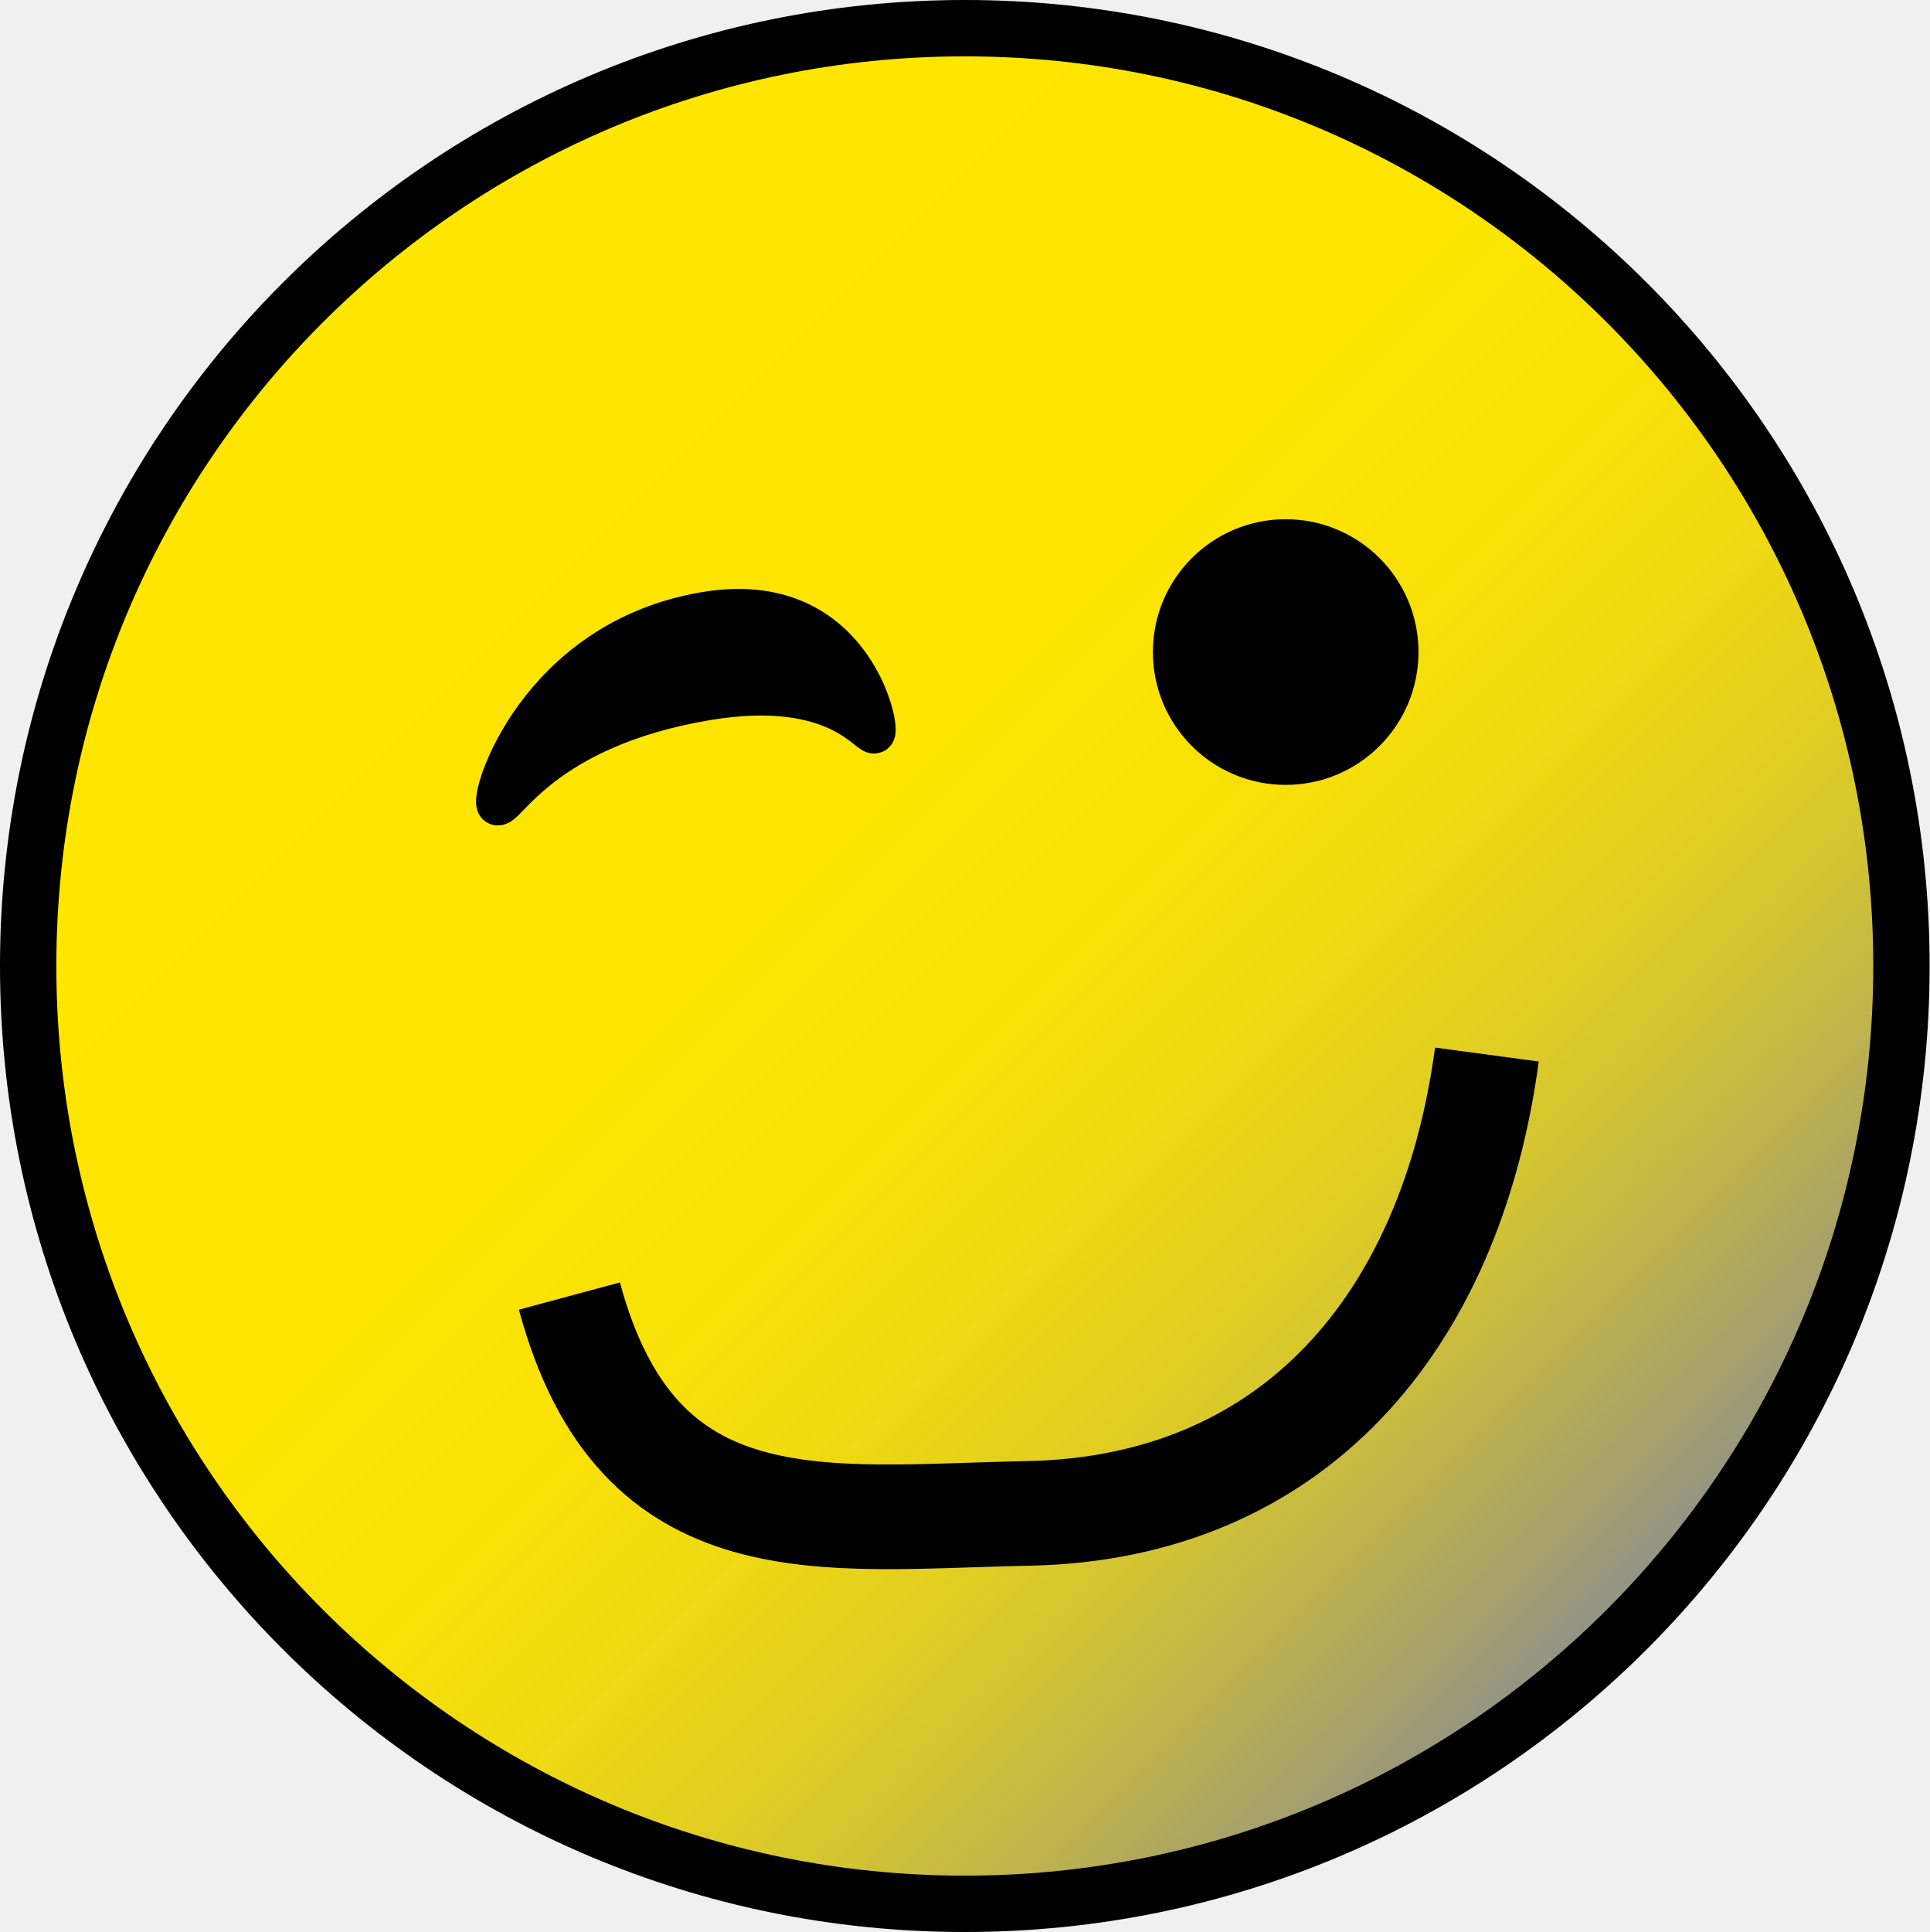
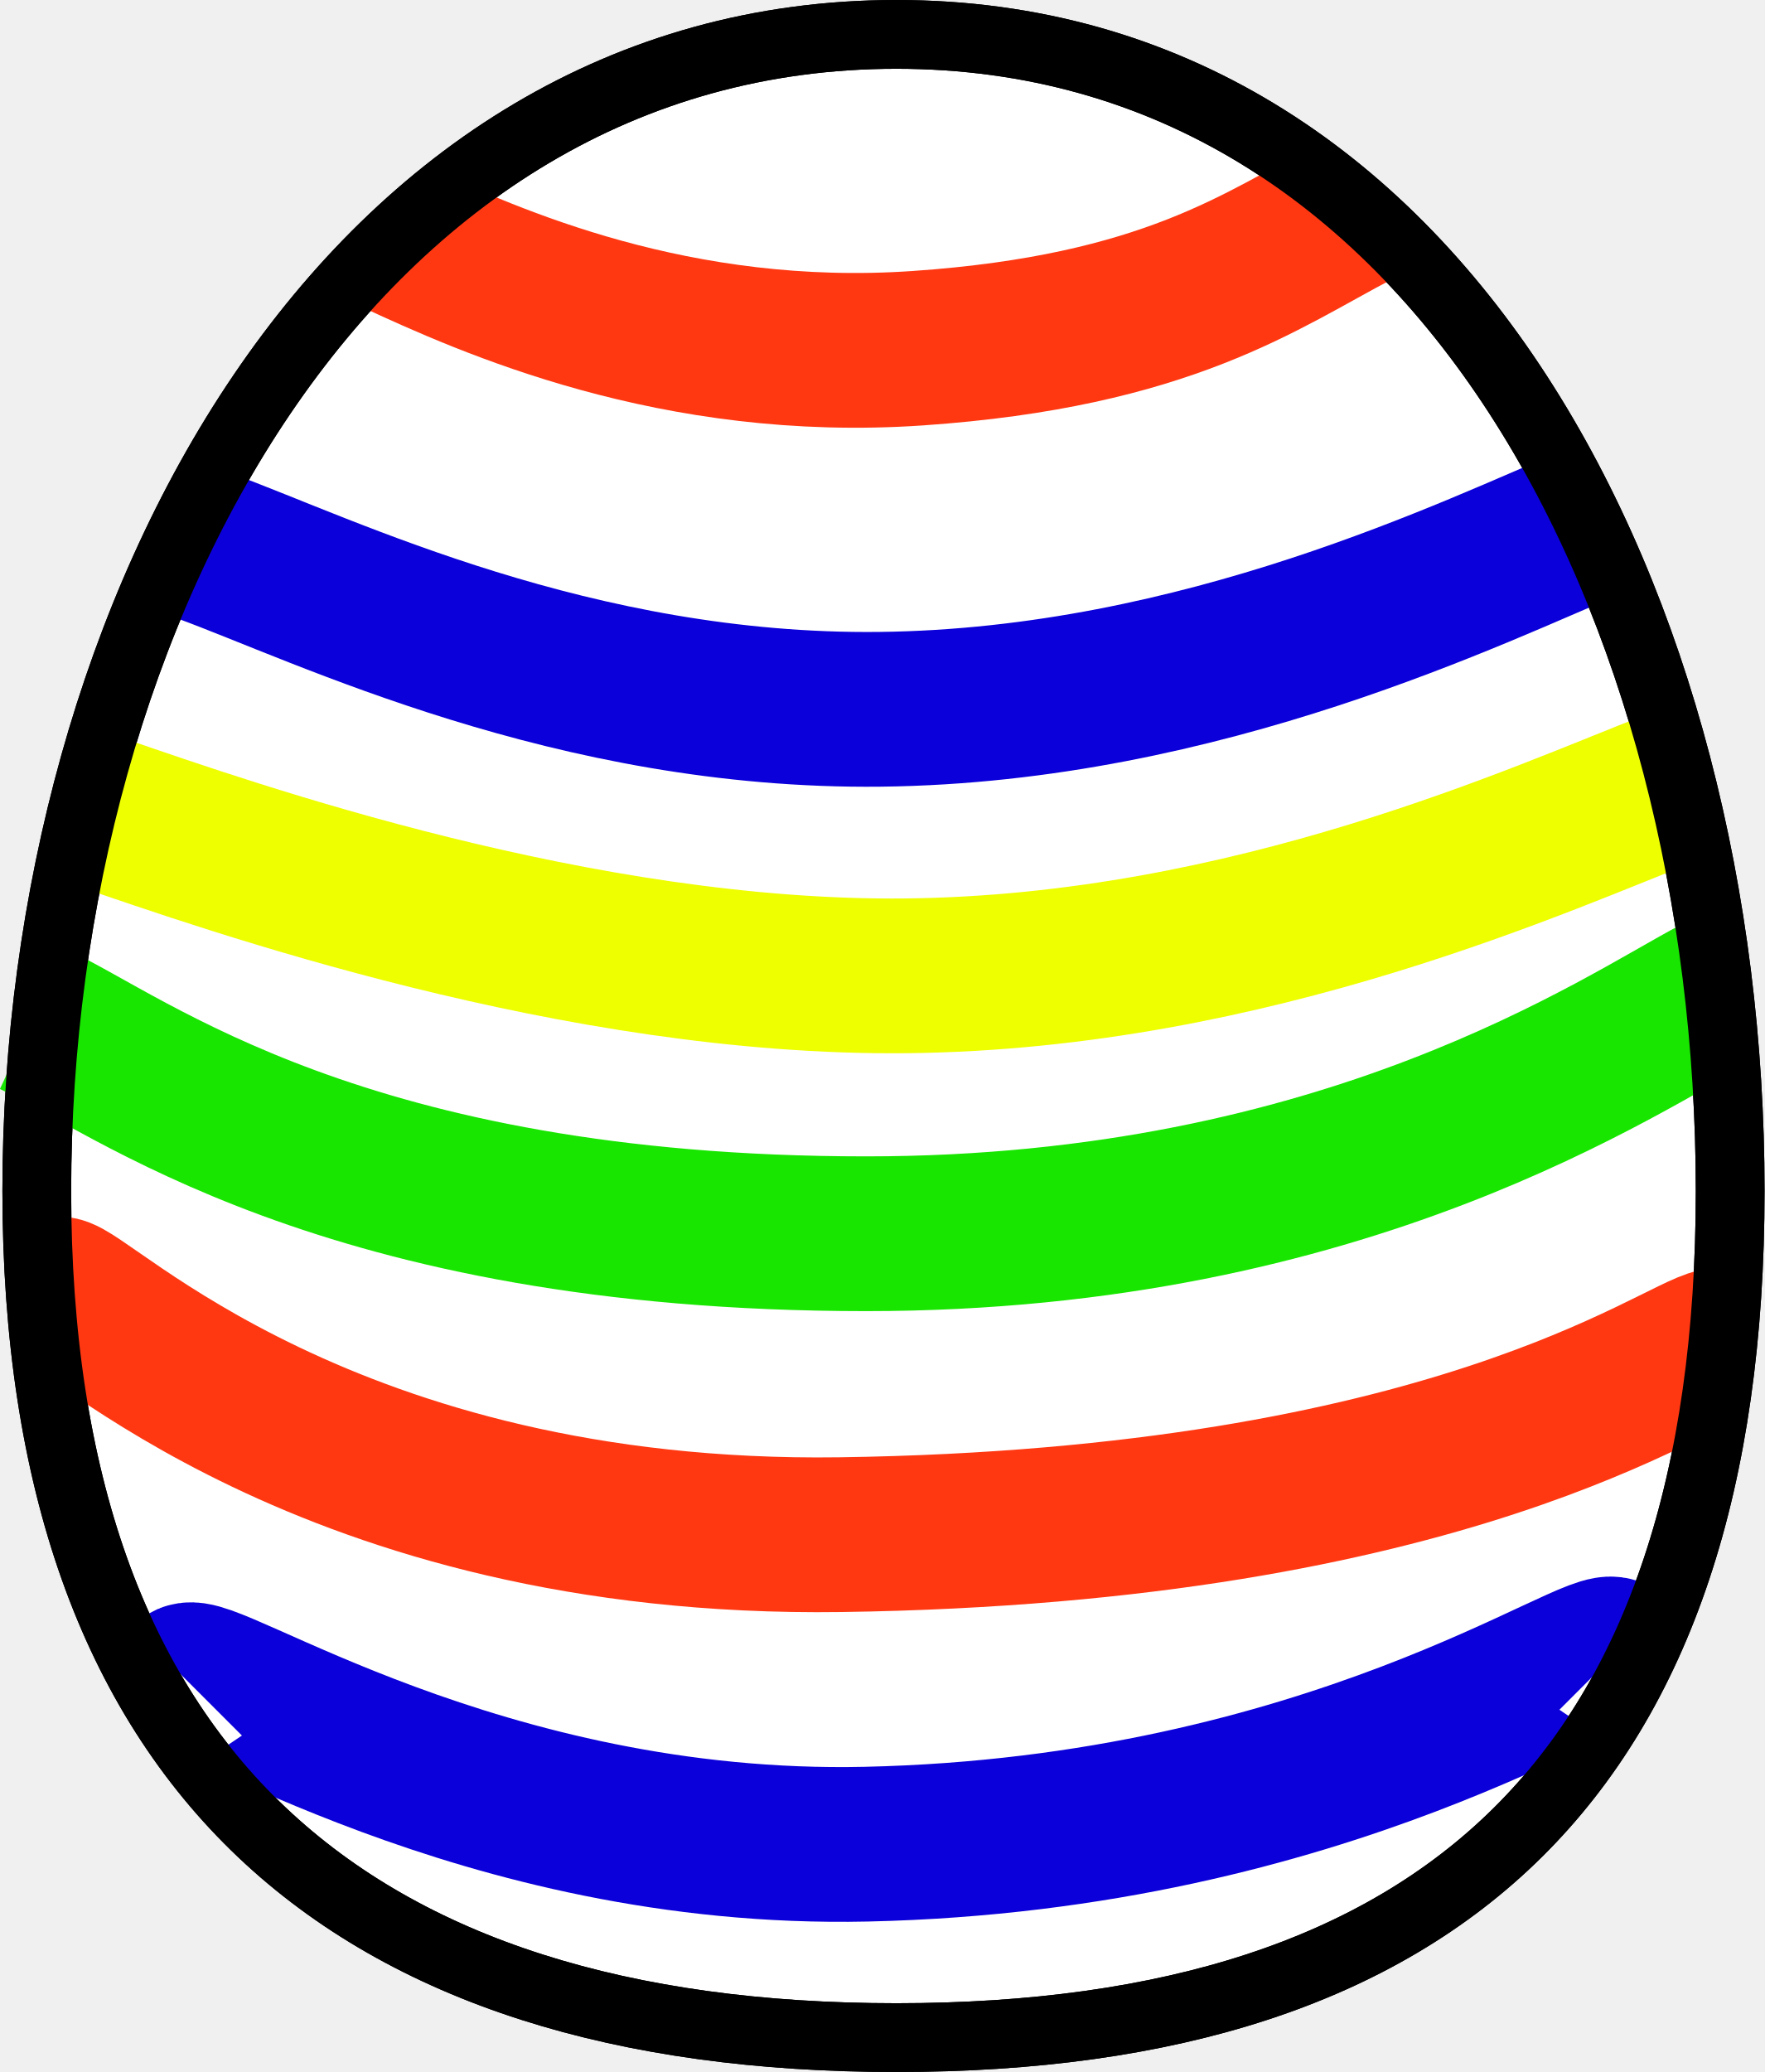
- <svg xmlns="http://www.w3.org/2000/svg" viewBox="0 0 239.75 240">
+ <svg xmlns="http://www.w3.org/2000/svg" viewBox="0 0 205.28 241">
  <defs>
-     <style>.cls-1,.cls-2,.cls-3,.cls-4{stroke:#000;stroke-miterlimit:10;}.cls-1{stroke-width:7px;fill:url(#Unbenannter_Verlauf_4);}.cls-3{fill:none;stroke-width:13px;}.cls-4{stroke-width:5px;}</style>
-     <linearGradient id="Unbenannter_Verlauf_4" x1="37.54" y1="37.67" x2="202.21" y2="202.33" gradientUnits="userSpaceOnUse">
-       <stop offset="0" stop-color="#ffe600" />
-       <stop offset="0.4" stop-color="#fde501" />
-       <stop offset="0.54" stop-color="#f8e005" stop-opacity="0.99" />
-       <stop offset="0.64" stop-color="#eed80b" stop-opacity="0.97" />
-       <stop offset="0.73" stop-color="#e0cc15" stop-opacity="0.94" />
-       <stop offset="0.8" stop-color="#cdbd21" stop-opacity="0.9" />
-       <stop offset="0.86" stop-color="#b7aa30" stop-opacity="0.86" />
-       <stop offset="0.92" stop-color="#9c9342" stop-opacity="0.81" />
-       <stop offset="0.97" stop-color="#7e7a56" stop-opacity="0.75" />
-       <stop offset="1" stop-color="#666" stop-opacity="0.7" />
-     </linearGradient>
+     <style>.cls-1{fill:#fff;}.cls-1,.cls-6{stroke:#000;stroke-width:8px;}.cls-1,.cls-2,.cls-3,.cls-4,.cls-5,.cls-6{stroke-miterlimit:10;}.cls-2,.cls-3,.cls-4,.cls-5,.cls-6{fill:none;}.cls-2{stroke:#0b00da;}.cls-2,.cls-3,.cls-4,.cls-5{stroke-width:18px;}.cls-3{stroke:#ef0;}.cls-4{stroke:#18e600;}.cls-5{stroke:#ff3812;}</style>
  </defs>
  <g id="Ebene_3" data-name="Ebene 3">
-     <ellipse class="cls-1" cx="119.88" cy="120" rx="116.38" ry="116.5" />
-     <circle class="cls-2" cx="159.75" cy="81" r="16" />
-     <path class="cls-3" d="M71,161c8.5,31.5,31.5,27.5,57,27,32.74-.64,52.5-23.5,57-57" transform="translate(-0.25)" />
-     <path class="cls-4" d="M62,100c-1-.81,5-20.56,26-24,17.84-2.93,21.53,13.88,21,15s-4.23-6.83-21-4C67.57,90.44,63,100.77,62,100Z" transform="translate(-0.25)" />
+     <path class="cls-1" d="M218.5,138c0,67.65-33.49,98.5-97,98.5s-100-30.85-100-98.5S58,3.5,121.5,3.5,218.5,70.35,218.5,138Z" transform="translate(-17.22 0.5)" />
+     <path class="cls-2" d="M41,63c14.16,5.2,43,19.41,78.63,19,37.5-.43,69.4-16.21,83.37-22" transform="translate(-17.22 0.5)" />
+     <path class="cls-2" d="M39,195c2-2,34,20,79,19,54.07-1.2,85-24,87-22" transform="translate(-17.22 0.5)" />
+     <path class="cls-3" d="M29,94c15.17,5.2,55.51,19.41,93.68,19C162.86,112.57,197,96.79,212,91" transform="translate(-17.22 0.5)" />
+     <path class="cls-4" d="M21,118c11.21,5.2,36,25,97,25,56,0,87.94-22.21,99-28" transform="translate(-17.22 0.5)" />
+     <path class="cls-5" d="M24,150c3,0,31,28.84,91,28,71-1,97-21,102-22" transform="translate(-17.22 0.5)" />
+     <path class="cls-5" d="M63,27c11.21,5.2,32.87,14.94,61,13,29-2,39.94-10.21,51-16" transform="translate(-17.22 0.5)" />
+     <path class="cls-6" d="M218.5,138c0,67.65-33.49,98.5-97,98.5s-100-30.85-100-98.5S58,3.5,121.5,3.5,218.5,70.35,218.5,138Z" transform="translate(-17.22 0.5)" />
+     <path class="cls-6" d="M125,62" transform="translate(-17.22 0.5)" />
  </g>
</svg>
